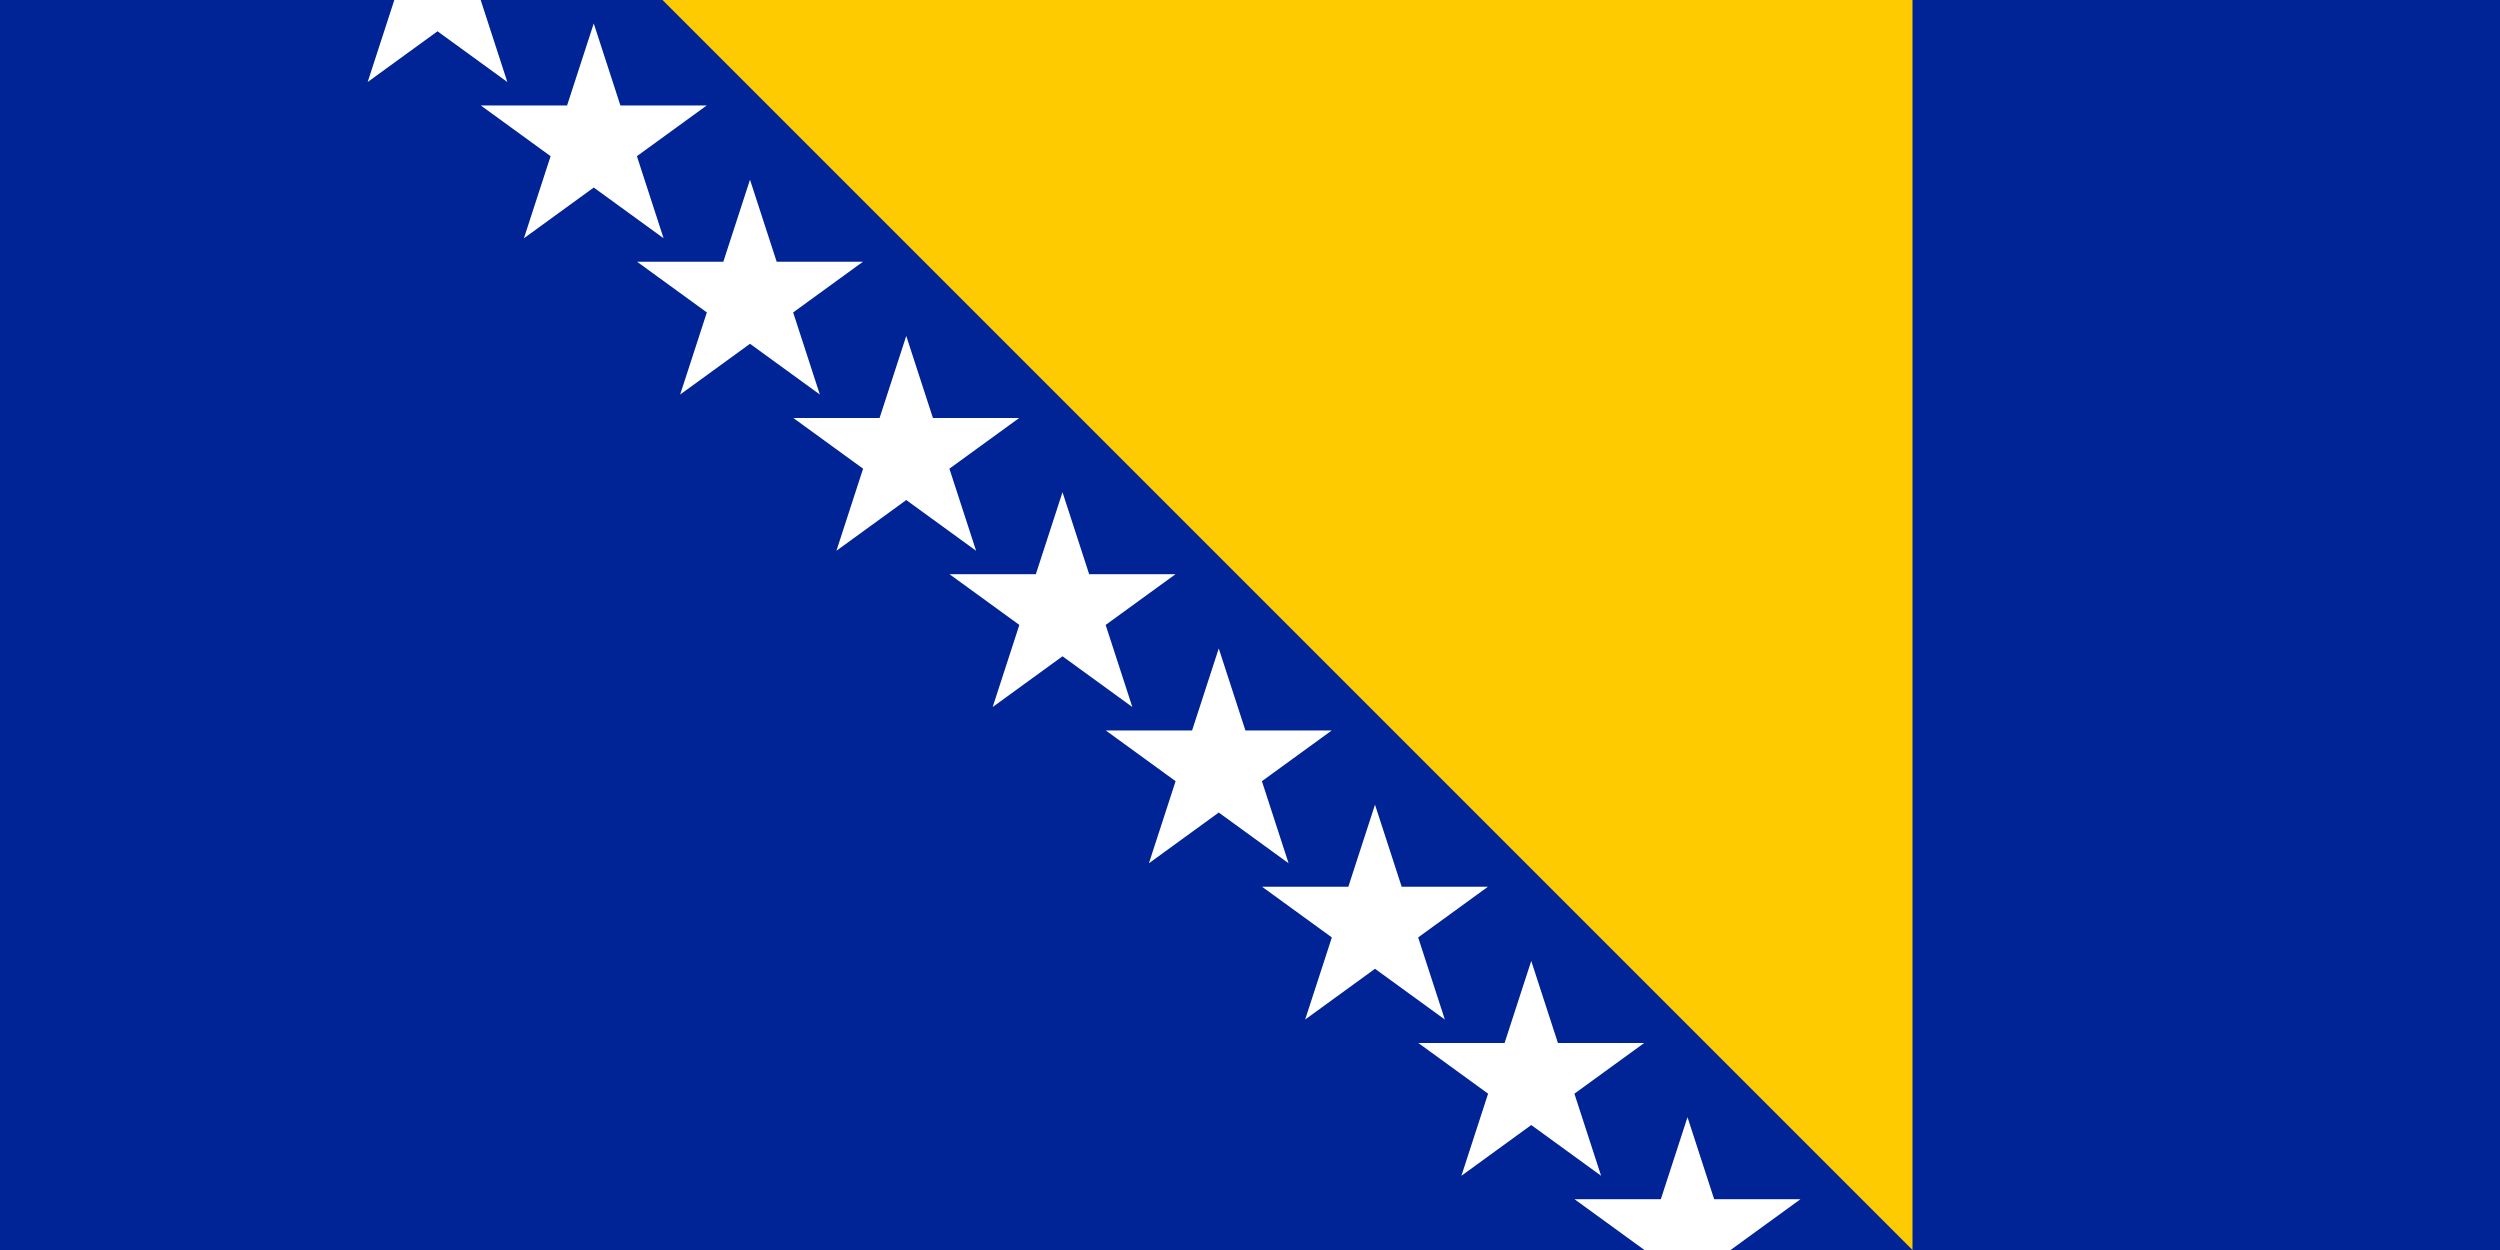
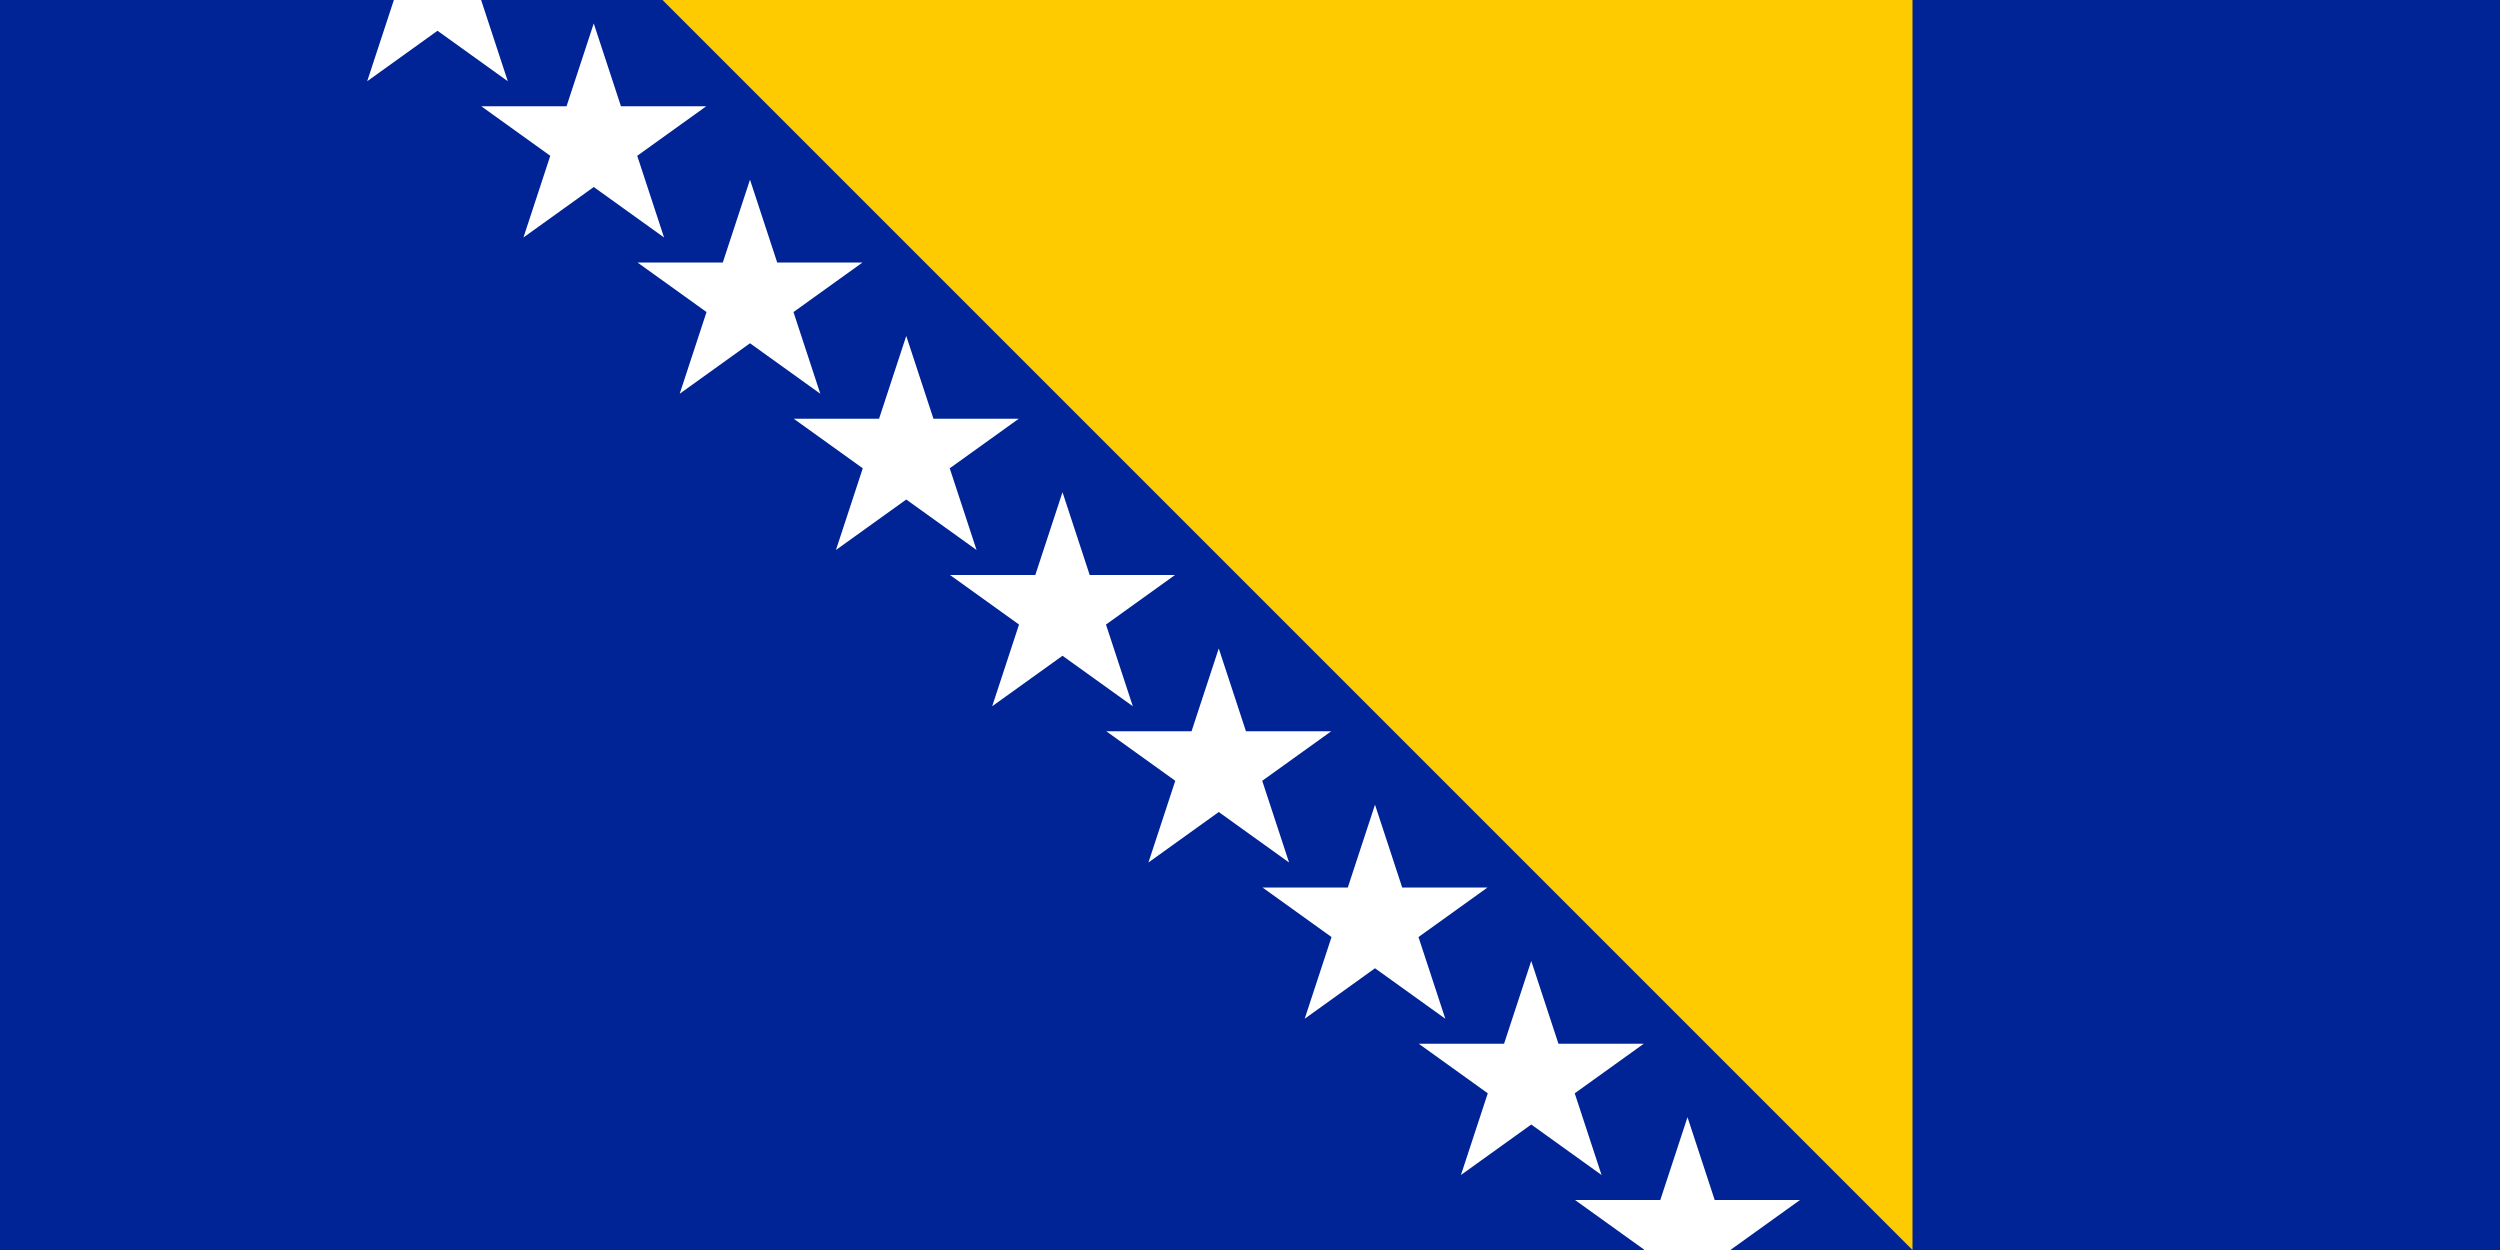
<svg xmlns="http://www.w3.org/2000/svg" xmlns:xlink="http://www.w3.org/1999/xlink" viewBox="0 0 16 8">
-   <defs>
-     <clipPath id="a">
-       <path d="M0 0h16v8H0z" />
-     </clipPath>
-   </defs>
-   <g clip-path="url(#a)">
-     <path fill="#002395" d="M0 0h16v8H0z" />
-     <path d="M4.24 0h8v8z" fill="#fecb00" />
-     <g id="c">
-       <path d="M2.353.525L2.8-.85 3.247.525l-1.17-.85h1.446z" fill="#fff" id="b" />
-       <use xlink:href="#b" x="1" y="1" />
-       <use xlink:href="#b" x="2" y="2" />
-     </g>
-     <use xlink:href="#c" x="3" y="3" />
-     <use xlink:href="#c" x="6" y="6" />
+   <path fill="#002395" d="M0 0h16v8H0z" />
+   <path fill="#fecb00" d="M4.24 0h8v8z" />
+   <g id="b">
+     <path id="a" fill="#fff" d="M2.35.52 2.8-.85 3.25.52 2.08-.32h1.44z" />
+     <use xlink:href="#a" x="1" y="1" />
+     <use xlink:href="#a" x="2" y="2" />
  </g>
+   <use xlink:href="#b" x="3" y="3" />
+   <use xlink:href="#b" x="6" y="6" />
</svg>
